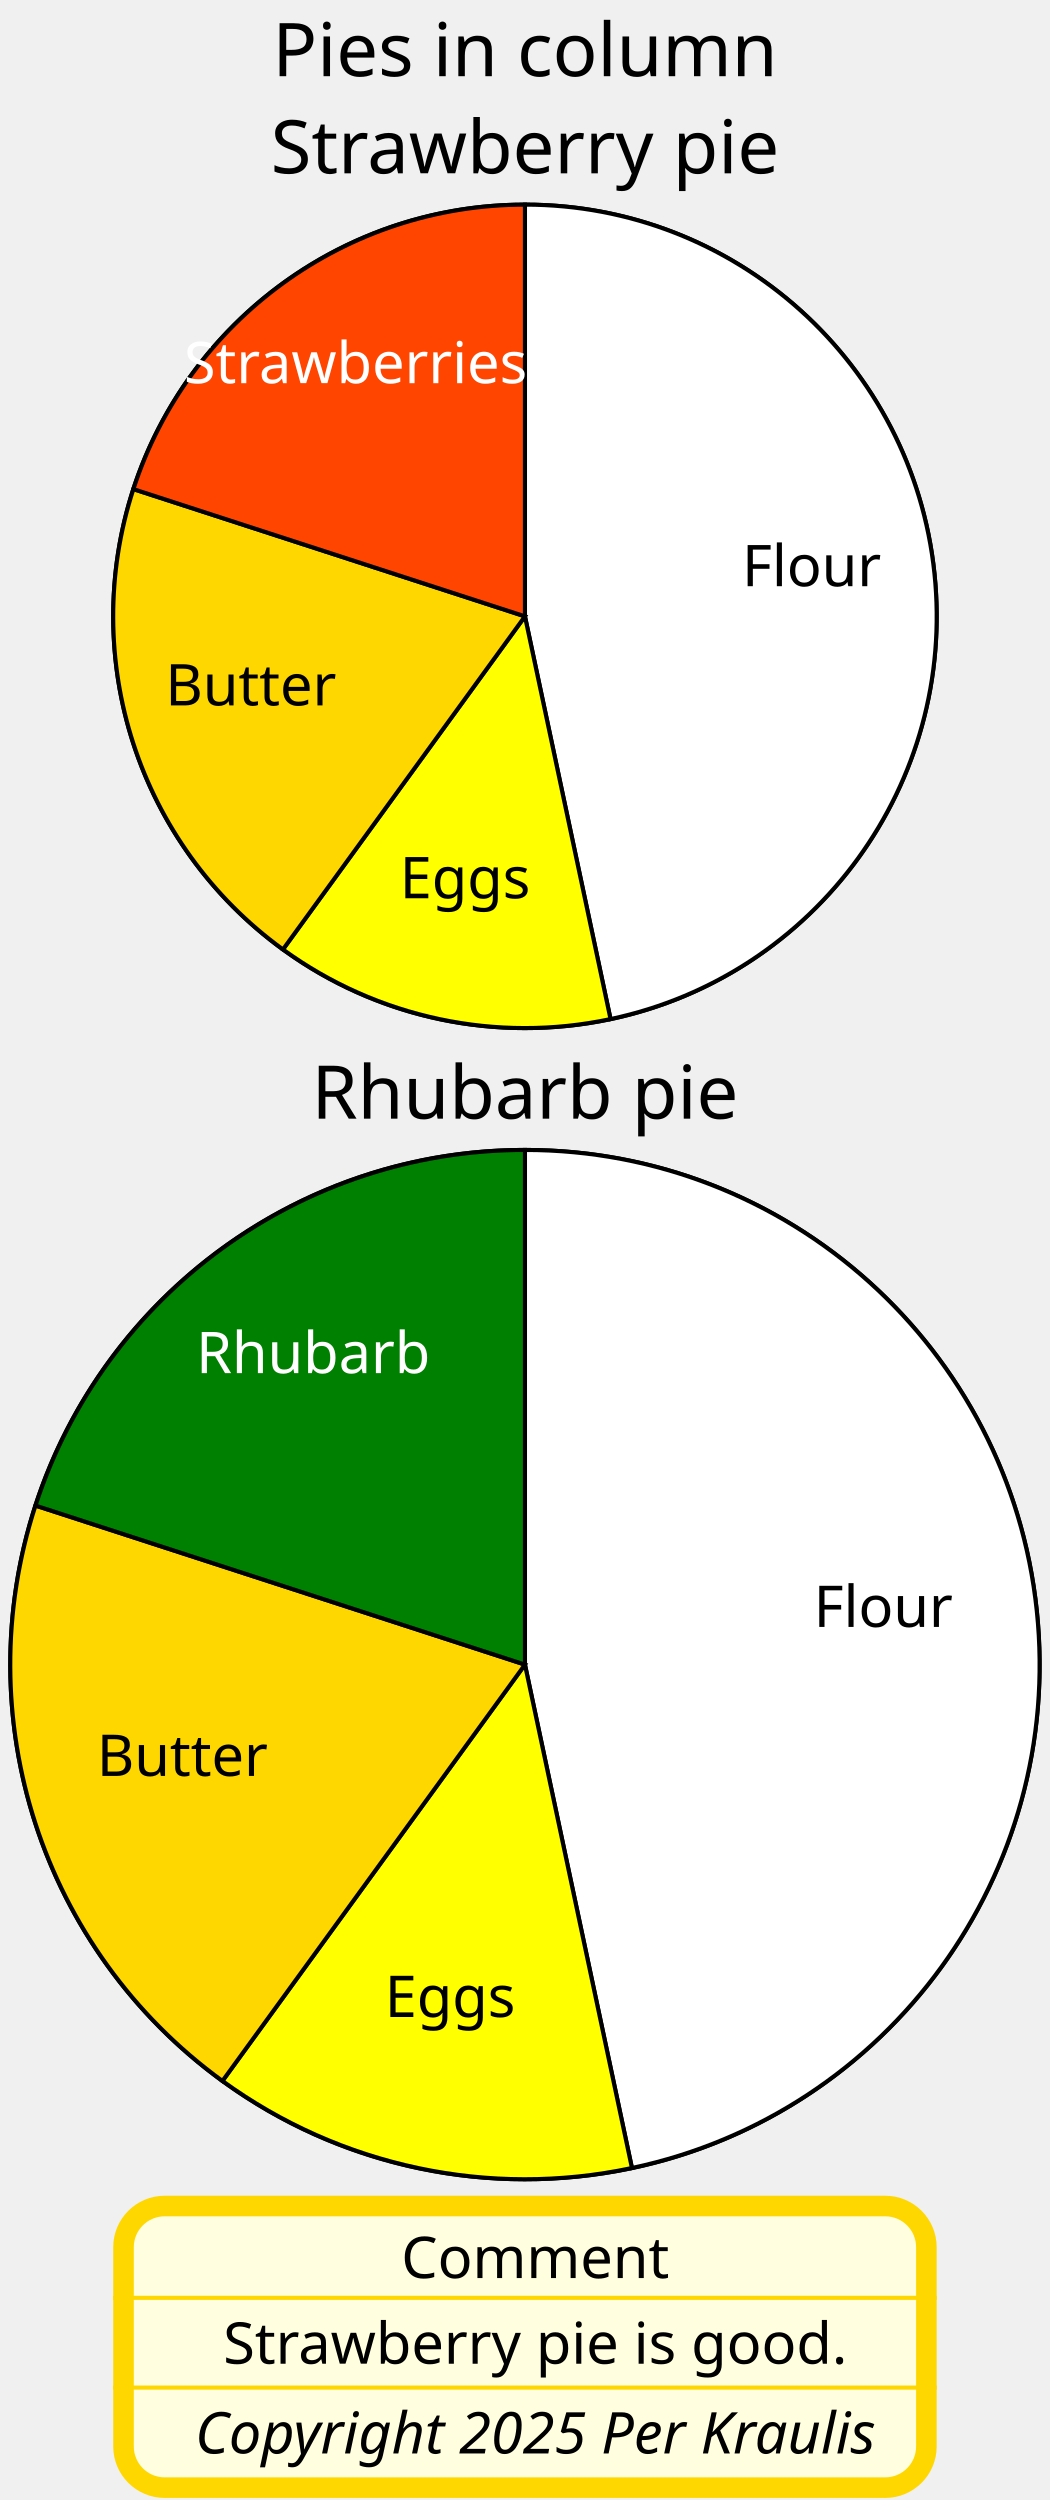
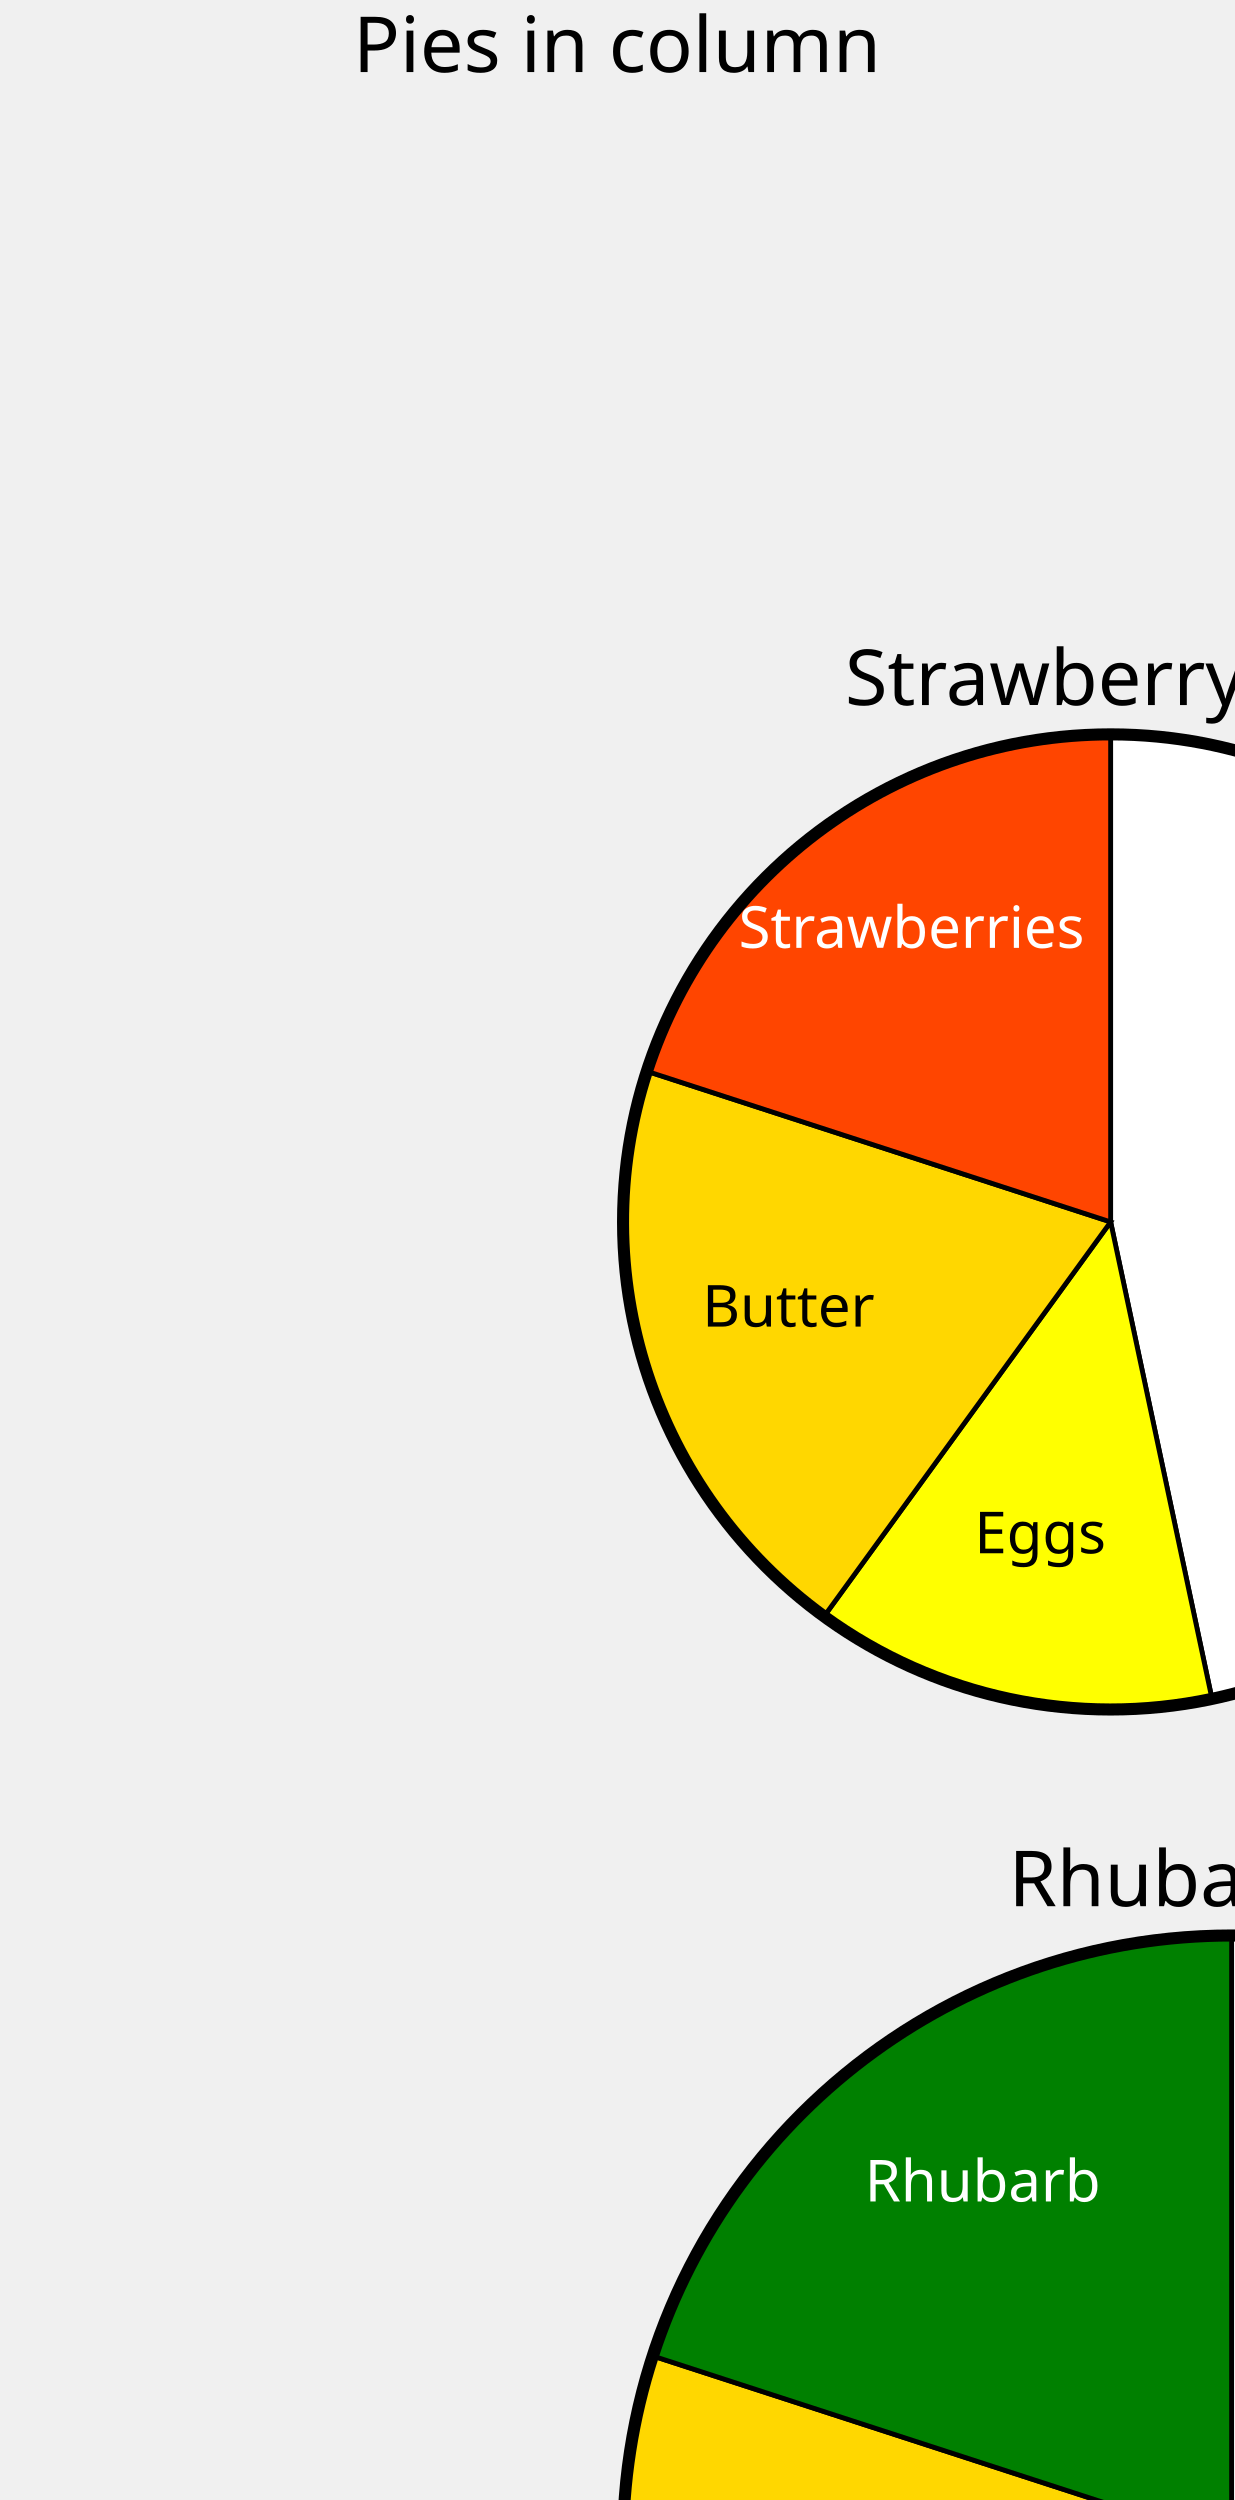
- <svg xmlns="http://www.w3.org/2000/svg" width="255" height="607.2" viewBox="0 0 255 607.2" transform="translate(0.5, 0.5)">
-   <g stroke="black" fill="white" font-family="sans-serif" font-size="14">
-     <text x="127" y="18" stroke="none" fill="black" font-size="18" text-anchor="middle">Pies in column</text>
-     <g transform="translate(25, 23.6)">
-       <g stroke="black" fill="white" font-family="sans-serif" font-size="14">
-         <text x="102" y="18" stroke="none" fill="black" font-size="18" text-anchor="middle">Strawberry pie</text>
-         <g transform="translate(102, 125.6)">
-           <circle r="100.0" />
-           <g stroke="black" stroke-width="1">
-             <path d="M 0 0 L 0 -100 A 100 100 0 0 1 20.791 97.815 Z" fill="white" />
-             <path d="M 0 0 L 20.791 97.815 A 100 100 0 0 1 -58.779 80.902 Z" fill="yellow" />
-             <path d="M 0 0 L -58.779 80.902 A 100 100 0 0 1 -95.106 -30.902 Z" fill="gold" />
-             <a href="https://en.wikipedia.org/wiki/Strawberry">
-               <path d="M 0 0 L -95.106 -30.902 A 100 100 0 0 1 0 -100 Z" fill="orangered" />
-             </a>
+ <svg xmlns="http://www.w3.org/2000/svg" width="255" height="516.6" viewBox="0 0 255 516.6" transform="translate(0.5, 0.5)">
+   <g class="layout">
+     <g transform="translate(127,130.8)">
+       <g class="layout">
+         <g transform="translate(102,121.2)">
+           <g class="area">
+             <circle r="101.0" stroke="black" fill="none" class="frame" stroke-width="2" />
+             <circle r="100.0" fill="white" class="area" />
+             <g stroke="black" stroke-width="1">
+               <path d="M 0 0 L 0 -100 A 100 100 0 0 1 20.791 97.815 Z" class="slice" fill="white" />
+               <path d="M 0 0 L 20.791 97.815 A 100 100 0 0 1 -58.779 80.902 Z" class="slice" fill="yellow" />
+               <path d="M 0 0 L -58.779 80.902 A 100 100 0 0 1 -95.106 -30.902 Z" class="slice" fill="gold" />
+               <a href="https://en.wikipedia.org/wiki/Strawberry">
+                 <path d="M 0 0 L -95.106 -30.902 A 100 100 0 0 1 0 -100 Z" class="slice" fill="orangered" />
+               </a>
+             </g>
+             <g class="labels" font-family="sans-serif" font-size="12" text-anchor="middle">
+               <text x="69.617" y="-7.317" fill="black">Flour</text>
+               <text x="-14.554" y="68.47" fill="black">Eggs</text>
+               <text x="-66.574" y="21.631" fill="black">Butter</text>
+               <text x="-41.145" y="-56.631" fill="white">Strawberries</text>
+             </g>
          </g>
-           <g stroke="none" fill="black" text-anchor="middle">
-             <text x="69.617" y="-7.317" fill="black">Flour</text>
-             <text x="-14.554" y="68.47" fill="black">Eggs</text>
-             <text x="-66.574" y="21.631" fill="black">Butter</text>
-             <text x="-41.145" y="-56.631" fill="white">Strawberries</text>
-           </g>
+         </g>
+         <g transform="translate(102,9.6)">
+           <text y="4.8" fill="black" class="title" text-anchor="middle" font-family="sans-serif" font-size="16">Strawberry pie</text>
        </g>
      </g>
    </g>
-     <g transform="translate(0, 253.2)">
-       <g stroke="black" fill="white" font-family="sans-serif" font-size="14">
-         <text x="127" y="18" stroke="none" fill="black" font-size="18" text-anchor="middle">Rhubarb pie</text>
-         <g transform="translate(127, 150.6)">
-           <circle r="125.0" />
-           <g stroke="black" stroke-width="1">
-             <path d="M 0 0 L 0 -125 A 125 125 0 0 1 25.989 122.268 Z" fill="white" />
-             <path d="M 0 0 L 25.989 122.268 A 125 125 0 0 1 -73.473 101.127 Z" fill="yellow" />
-             <path d="M 0 0 L -73.473 101.127 A 125 125 0 0 1 -118.882 -38.627 Z" fill="gold" />
-             <a href="https://en.wikipedia.org/wiki/Rhubarb">
-               <path d="M 0 0 L -118.882 -38.627 A 125 125 0 0 1 0 -125 Z" fill="green" />
-             </a>
+     <g transform="translate(127,379)">
+       <g class="layout">
+         <g transform="translate(127,146.2)">
+           <g class="area">
+             <circle r="126.0" stroke="black" fill="none" class="frame" stroke-width="2" />
+             <circle r="125.0" fill="white" class="area" />
+             <g stroke="black" stroke-width="1">
+               <path d="M 0 0 L 0 -125 A 125 125 0 0 1 25.989 122.268 Z" class="slice" fill="white" />
+               <path d="M 0 0 L 25.989 122.268 A 125 125 0 0 1 -73.473 101.127 Z" class="slice" fill="yellow" />
+               <path d="M 0 0 L -73.473 101.127 A 125 125 0 0 1 -118.882 -38.627 Z" class="slice" fill="gold" />
+               <a href="https://en.wikipedia.org/wiki/Rhubarb">
+                 <path d="M 0 0 L -118.882 -38.627 A 125 125 0 0 1 0 -125 Z" class="slice" fill="green" />
+               </a>
+             </g>
+             <g class="labels" font-family="sans-serif" font-size="12" text-anchor="middle">
+               <text x="87.021" y="-9.146" fill="black">Flour</text>
+               <text x="-18.192" y="85.588" fill="black">Eggs</text>
+               <text x="-83.217" y="27.039" fill="black">Butter</text>
+               <text x="-51.431" y="-70.789" fill="white">Rhubarb</text>
+             </g>
          </g>
-           <g stroke="none" fill="black" text-anchor="middle">
-             <text x="87.021" y="-9.146" fill="black">Flour</text>
-             <text x="-18.192" y="85.588" fill="black">Eggs</text>
-             <text x="-83.217" y="27.039" fill="black">Butter</text>
-             <text x="-51.431" y="-70.789" fill="white">Rhubarb</text>
-           </g>
+         </g>
+         <g transform="translate(127,9.6)">
+           <text y="4.8" fill="black" class="title" text-anchor="middle" font-family="sans-serif" font-size="16">Rhubarb pie</text>
        </g>
      </g>
    </g>
-     <g transform="translate(27, 532.8)">
-       <g stroke="black" fill="white" font-family="sans-serif" font-size="14">
-         <text x="100" y="18" stroke="none" fill="black" font-size="18" text-anchor="middle">Comment</text>
-         <rect x="2.5" y="2.5" rx="10" ry="10" width="195" fill="lightyellow" stroke="gold" stroke-width="5" height="68.4" />
-         <g stroke="none" fill="black" text-anchor="middle" transform="translate(102.5, 20)">
-           <text x="0" y="0">Comment</text>
-         </g>
-         <line x1="0" y1="24.8" x2="200" y2="24.8" stroke="gold" stroke-width="1" />
-         <g stroke="none" fill="black" text-anchor="middle" transform="translate(102.5, 40.8)">
-           <text x="0" y="0">Strawberry pie is good.</text>
-         </g>
-         <line x1="0" y1="46.6" x2="200" y2="46.6" stroke="gold" stroke-width="1" />
-         <g stroke="none" fill="black" text-anchor="middle" font-style="italic" transform="translate(102.5, 62.6)">
-           <text x="0" y="0">Copyright 2025 Per Kraulis</text>
-         </g>
-       </g>
+     <g transform="translate(127,9.6)">
+       <text y="4.8" fill="black" class="title" text-anchor="middle" font-family="sans-serif" font-size="16">Pies in column</text>
    </g>
  </g>
</svg>
